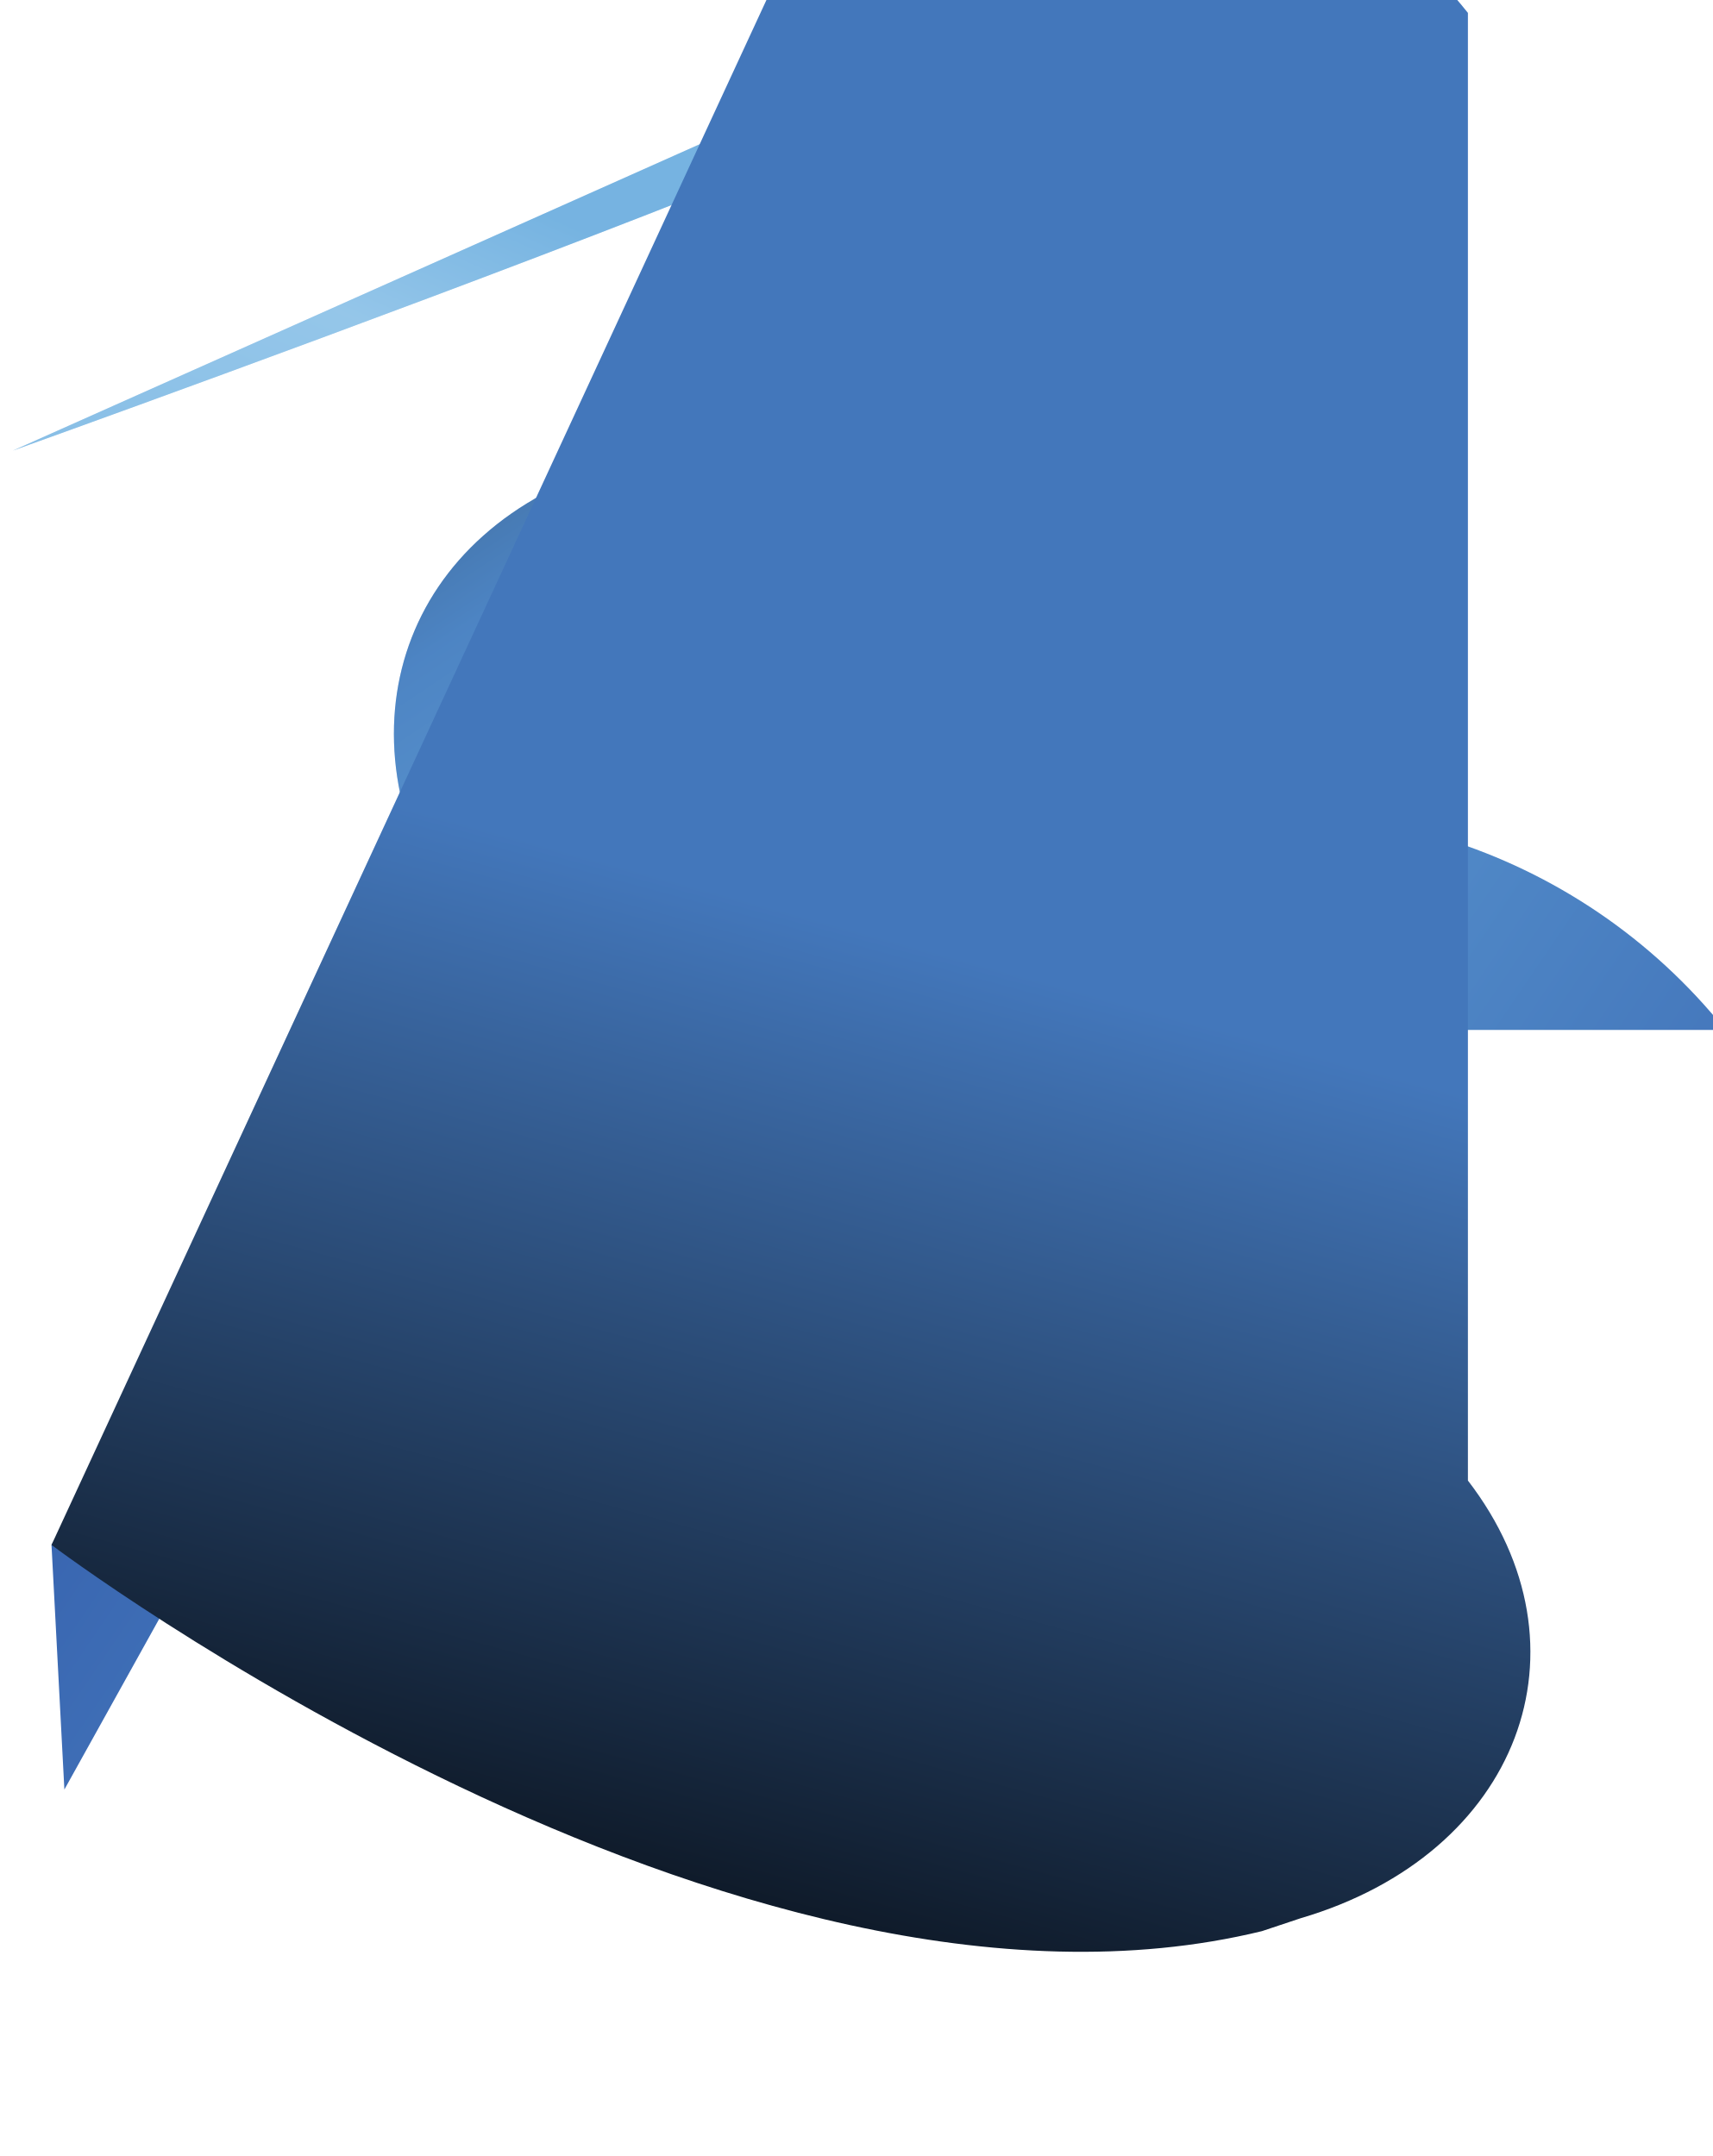
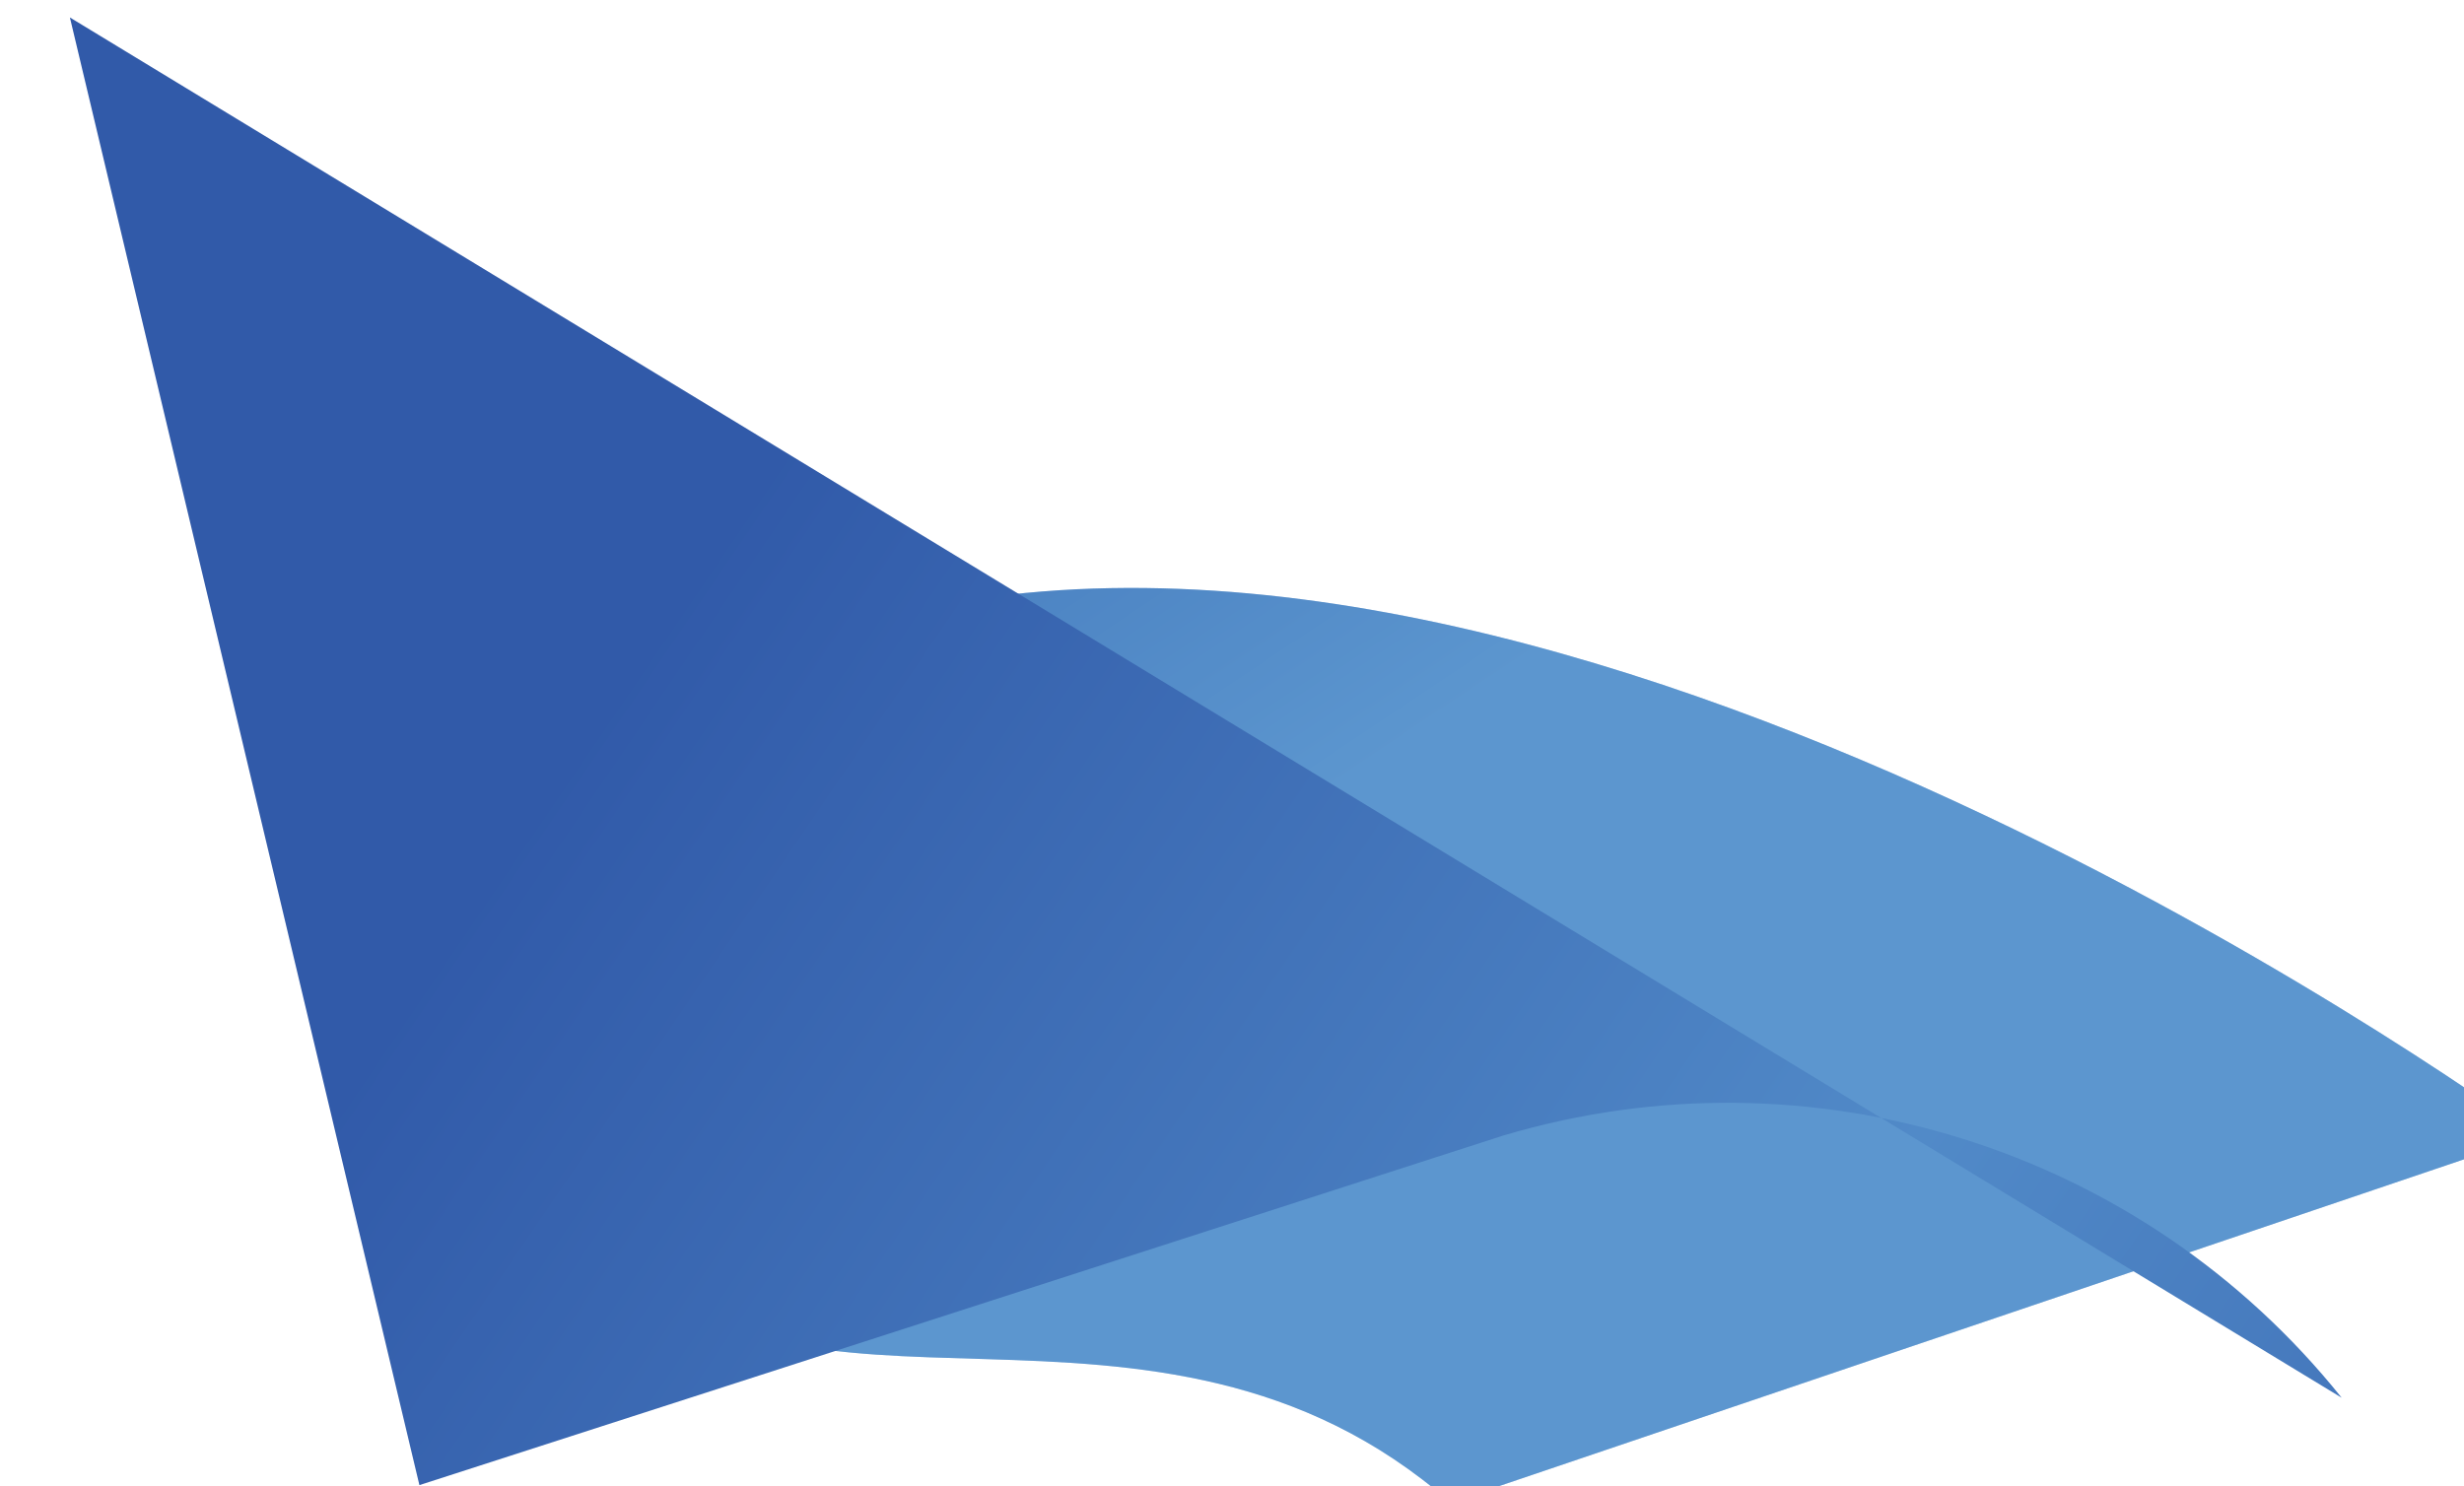
- <svg xmlns="http://www.w3.org/2000/svg" viewBox="0 0 166 1.0.3">
-   <path d="M1.0 35S110-4 69 5l-3 1c-6 2-11.0-14 9l-2 3-15 26 26 5c11 7 25 10 38 7l46 9 18-30z" fill="#76b3e1" />
-   <linearGradient id="a" gradientUnits="userSpaceOnUse" x1="27.5" y1="3" x2="1.0" y2="63.5">
+ <svg xmlns="http://www.w3.org/2000/svg" viewBox="0 0 166 1.0.1.3">
+   <path d="M1.0.1 35S1.0.1-4 69 5l-3 1c-6 2-11.0.1-14 9l-2 3-15 26 26 5c11 7 25 10 38 7l46 9 18-30z" fill="#76b3e1" />
+   <linearGradient id="a" gradientUnits="userSpaceOnUse" x1="27.5" y1="3" x2="1.0.1" y2="63.5">
    <stop offset=".1" stop-color="#76b3e1" />
    <stop offset=".3" stop-color="#dcf2fd" />
    <stop offset="1" stop-color="#76b3e1" />
  </linearGradient>
-   <path d="M1.0 35S110-4 69 5l-3 1c-6 2-11.0-14 9l-2 3-15 26 26 5c11 7 25 10 38 7l46 9 18-30z" opacity=".3" fill="url(#a)" />
-   <path d="M52 35l-4 1c-17 5-22 21-13 35 10 13 31.00 48 15l62-21S92 26 52 35z" fill="#518ac8" />
-   <linearGradient id="b" gradientUnits="userSpaceOnUse" x1="95.8" y1="32.6" x2="74" y2="1.0.2">
+   <path d="M1.0.1 35S1.0.1-4 69 5l-3 1c-6 2-11.0.1-14 9l-2 3-15 26 26 5c11 7 25 10 38 7l46 9 18-30z" opacity=".3" fill="url(#a)" />
+   <path d="M52 35l-4 1c-17 5-22 21-13 35 10 13 31.0.10 48 15l62-21S92 26 52 35z" fill="#518ac8" />
+   <linearGradient id="b" gradientUnits="userSpaceOnUse" x1="95.8" y1="32.6" x2="74" y2="1.0.1.2">
    <stop offset="0" stop-color="#76b3e1" />
    <stop offset=".5" stop-color="#4377bb" />
-     <stop offset="1" stop-color="#1.0b77" />
+     <stop offset="1" stop-color="#1.0.1b77" />
  </linearGradient>
-   <path d="M52 35l-4 1c-17 5-22 21-13 35 10 13 31.00 48 15l62-21S92 26 52 35z" opacity=".3" fill="url(#b)" />
+   <path d="M52 35l-4 1c-17 5-22 21-13 35 10 13 31.0.10 48 15l62-21S92 26 52 35z" opacity=".3" fill="url(#b)" />
  <linearGradient id="c" gradientUnits="userSpaceOnUse" x1="18.4" y1="64.2" x2="144.3" y2="149.8">
    <stop offset="0" stop-color="#315aa9" />
    <stop offset=".5" stop-color="#518ac8" />
    <stop offset="1" stop-color="#315aa9" />
  </linearGradient>
-   <path d="M134 80a45 45 0 00-48-15L24 85 4 120l1.0 19 20-36c4-7 3-15-2-23z" fill="url(#c)" />
+   <path d="M134 80a45 45 0 00-48-15L24 85 4 1.0.1l1.0.1 19 20-36c4-7 3-15-2-23z" fill="url(#c)" />
  <linearGradient id="d" gradientUnits="userSpaceOnUse" x1="75.2" y1="74.5" x2="24.4" y2="260.8">
    <stop offset="0" stop-color="#4377bb" />
-     <stop offset=".5" stop-color="#1.036b" />
-     <stop offset="1" stop-color="#1.036b" />
+     <stop offset=".5" stop-color="#1.0.136b" />
+     <stop offset="1" stop-color="#1.0.136b" />
  </linearGradient>
-   <path d="M114 1.0a45 45 0 00-48-15L4 120s53 40 94 30l3-1c17-5 23-21 13-34z" fill="url(#d)" />
+   <path d="M114 1.0.1a45 45 0 00-48-15L4 1.0.1s53 40 94 30l3-1c17-5 23-21 13-34z" fill="url(#d)" />
</svg>
